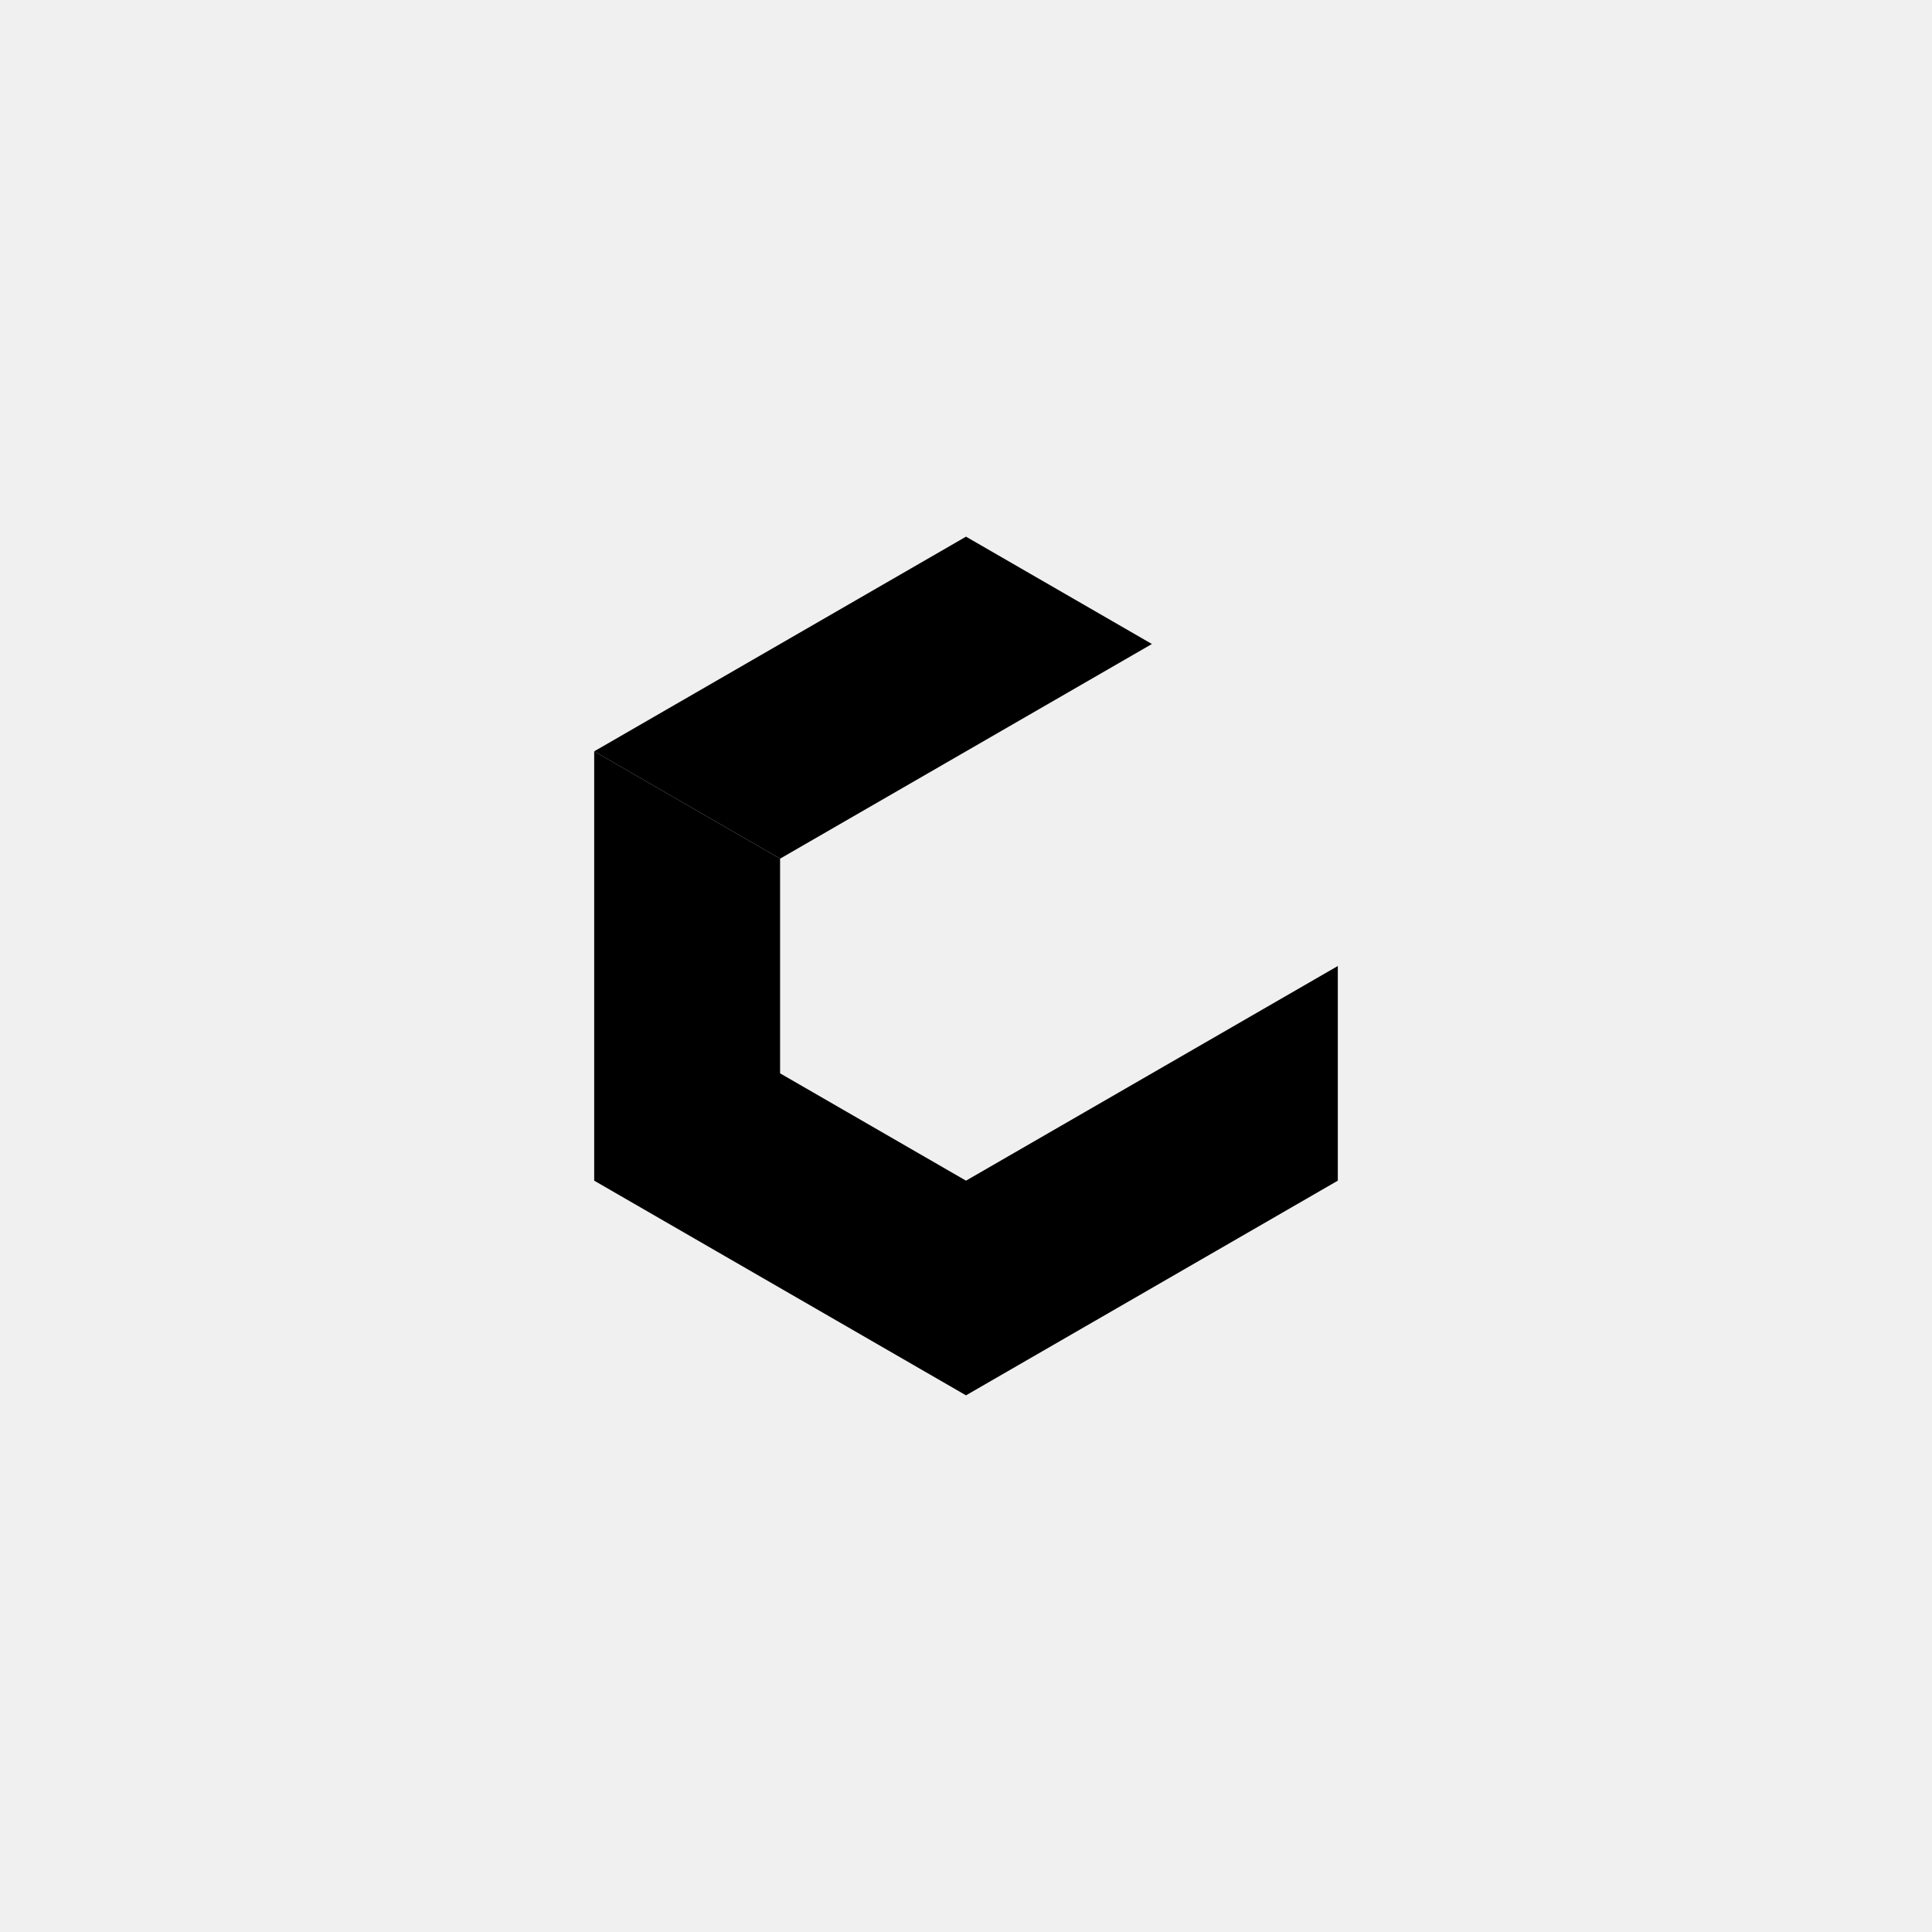
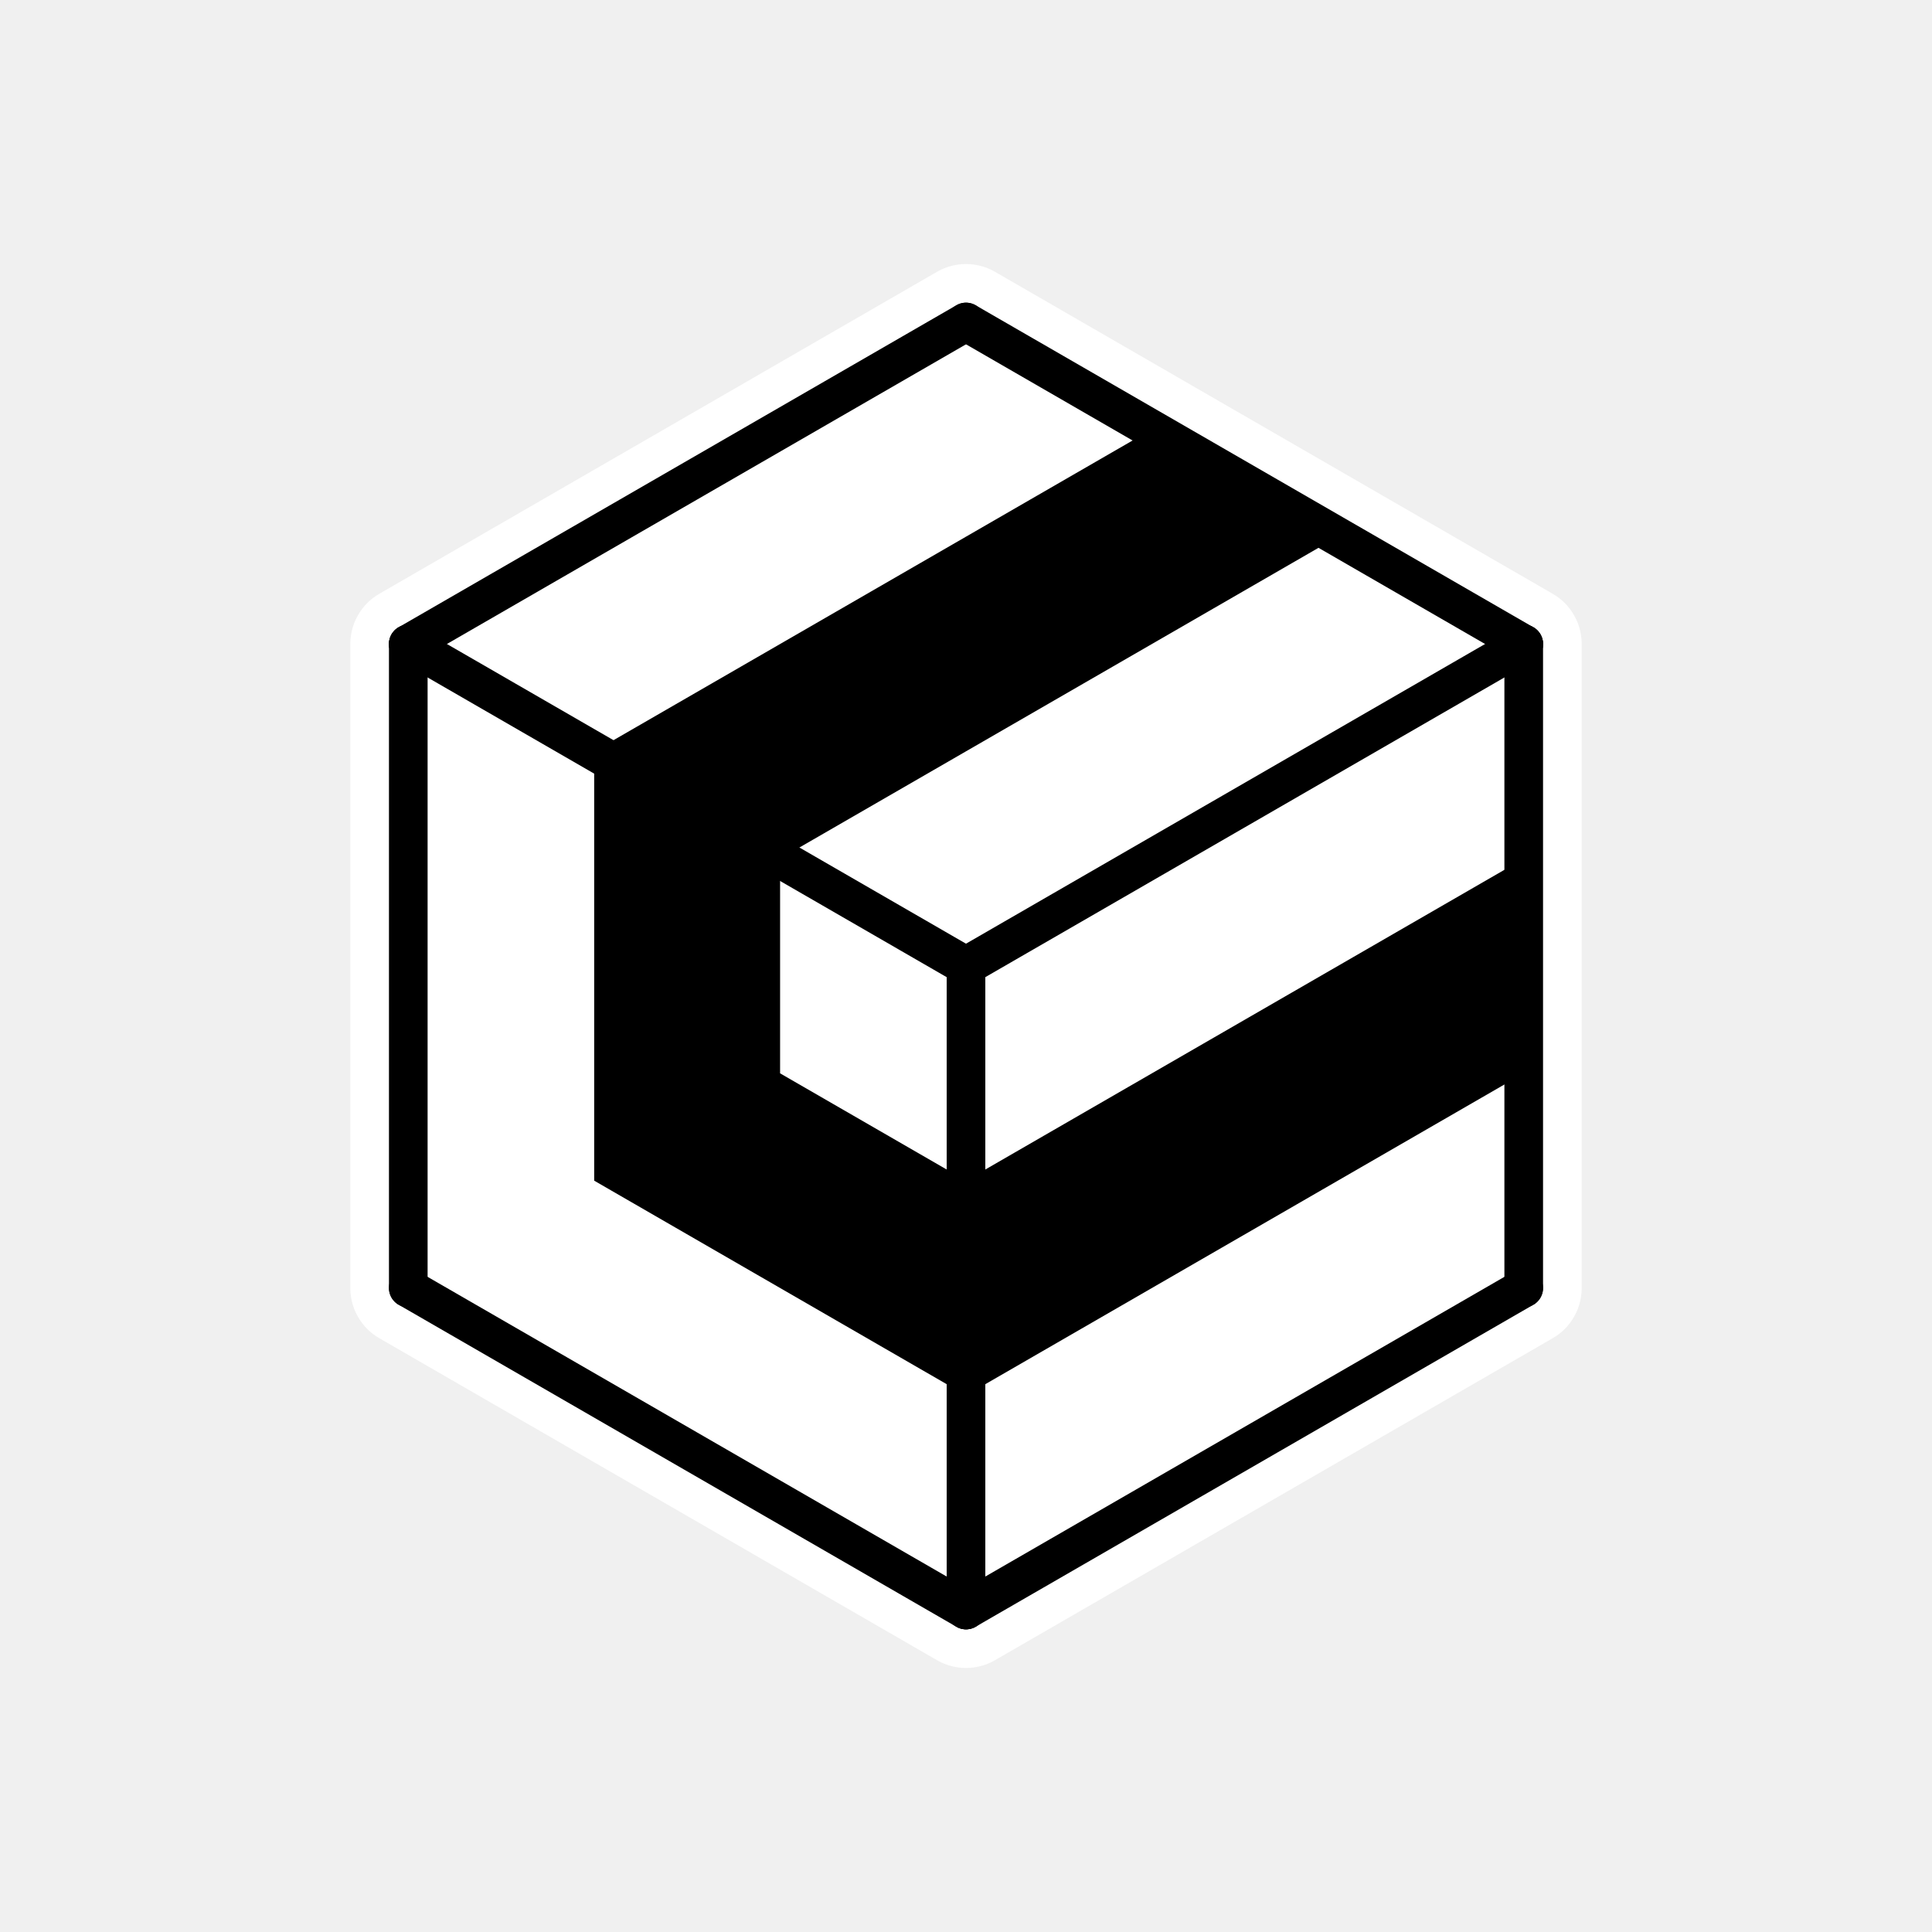
<svg xmlns="http://www.w3.org/2000/svg" baseProfile="full" height="300" version="1.1" width="300">
  <defs />
-   <polygon fill="black" points="150.0,83.333 92.265,116.667 121.132,133.333 178.868,100.0" stroke="none" />
+   <polygon fill="white" points="150.0,50.0 236.603,100.0 236.603,200.0 150.0,250.0 63.397,200.0 63.397,100.0" stroke="white" stroke-linejoin="round" stroke-width="18" />
+   <polygon fill="black" points="178.868,66.667 92.265,116.667 121.132,133.333 207.735,83.333" stroke="none" />
  <polygon fill="black" points="92.265,116.667 121.132,133.333 121.132,166.667 150.0,183.333 150.0,216.667 92.265,183.333" stroke="none" />
-   <polygon fill="black" points="150.0,183.333 207.735,150.0 207.735,183.333 150.0,216.667" stroke="none" />
+   <polygon fill="black" points="150.0,183.333 236.603,133.333 236.603,166.667 150.0,216.667" stroke="none" />
+   <line stroke="black" stroke-linecap="round" stroke-width="6" x1="150.0" x2="236.603" y1="50.0" y2="100.0" />
+   <line stroke="black" stroke-linecap="round" stroke-width="6" x1="236.603" x2="236.603" y1="100.0" y2="200.0" />
+   <line stroke="black" stroke-linecap="round" stroke-width="6" x1="236.603" x2="150.0" y1="200.0" y2="250.0" />
+   <line stroke="black" stroke-linecap="round" stroke-width="6" x1="150.0" x2="63.397" y1="250.0" y2="200.0" />
+   <line stroke="black" stroke-linecap="round" stroke-width="6" x1="63.397" x2="63.397" y1="200.0" y2="100.0" />
+   <line stroke="black" stroke-linecap="round" stroke-width="6" x1="63.397" x2="150.0" y1="100.0" y2="50.0" />
+   <line stroke="black" stroke-linecap="round" stroke-width="6" x1="150.0" x2="150.0" y1="150.0" y2="250.0" />
+   <line stroke="black" stroke-linecap="round" stroke-width="6" x1="150.0" x2="236.603" y1="150.0" y2="100.0" />
+   <line stroke="black" stroke-linecap="round" stroke-width="6" x1="150.0" x2="63.397" y1="150.0" y2="100.0" />
</svg>
